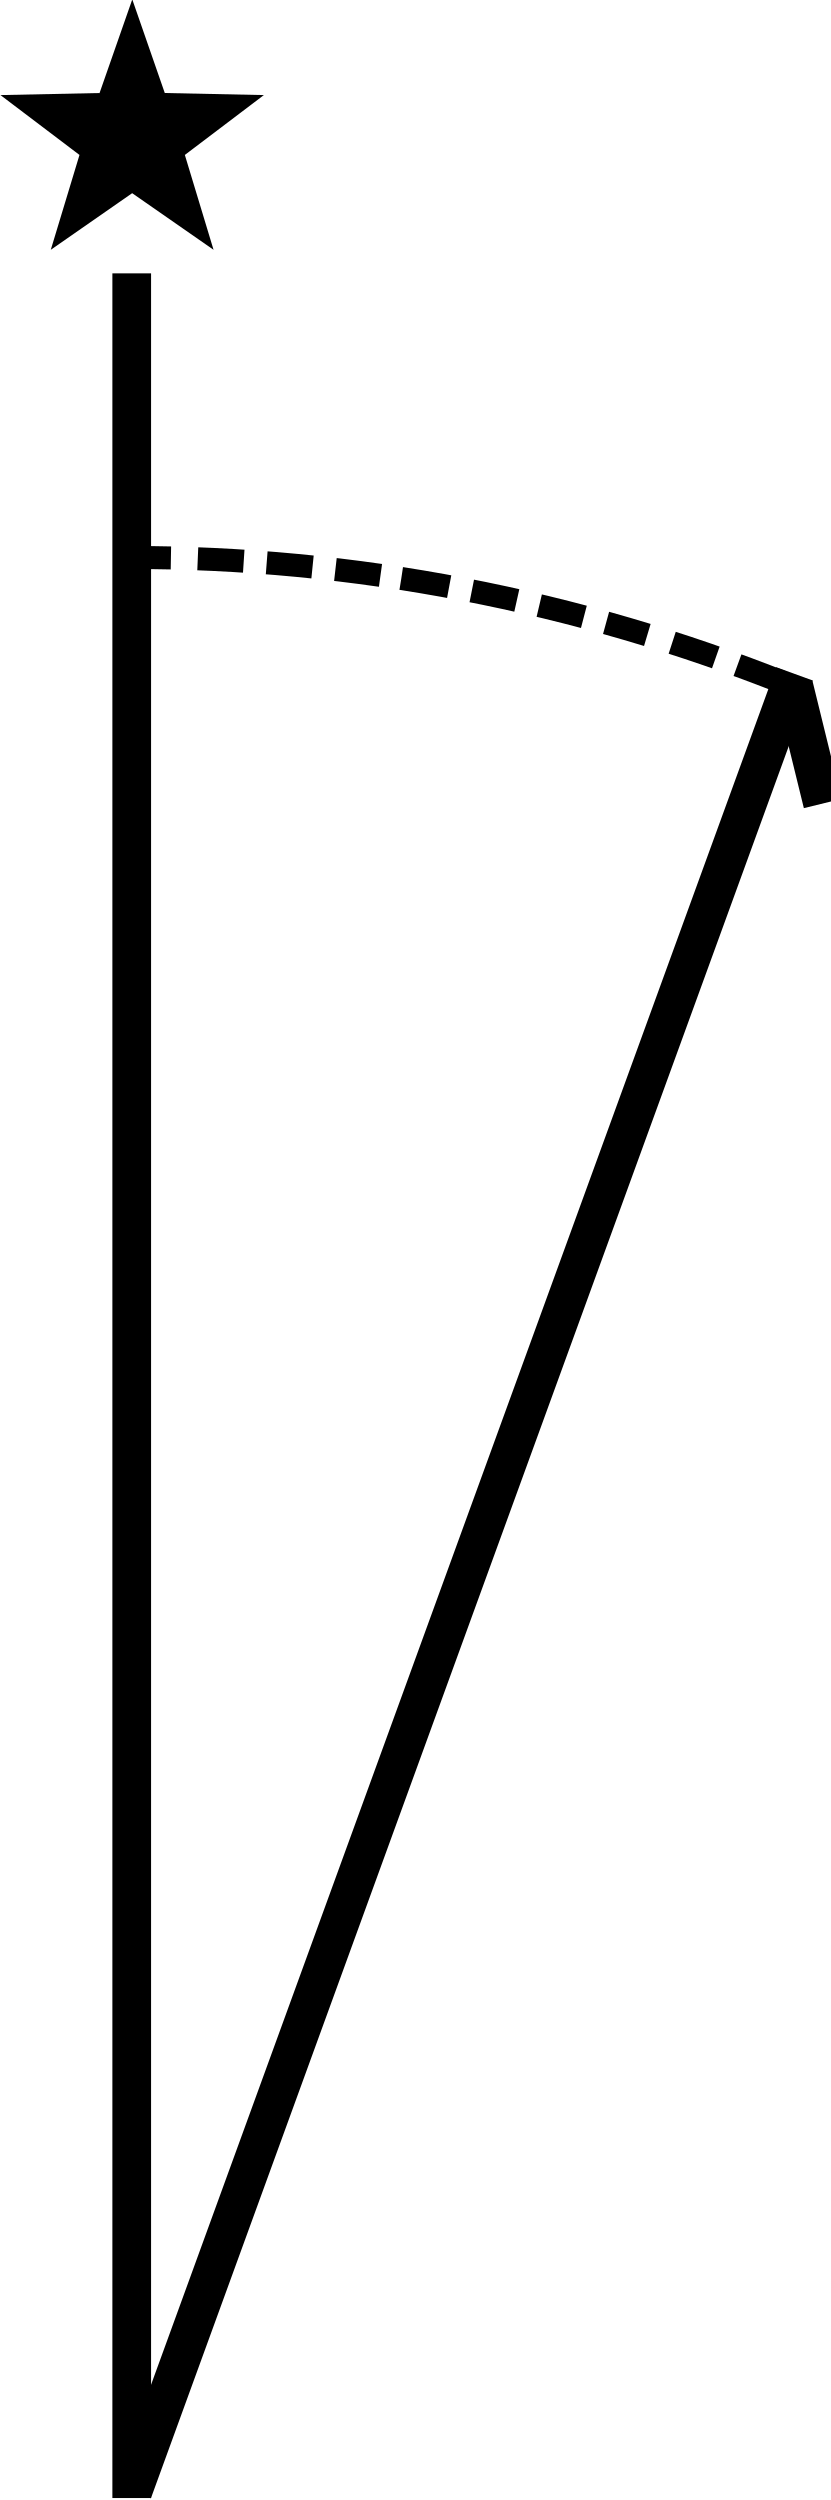
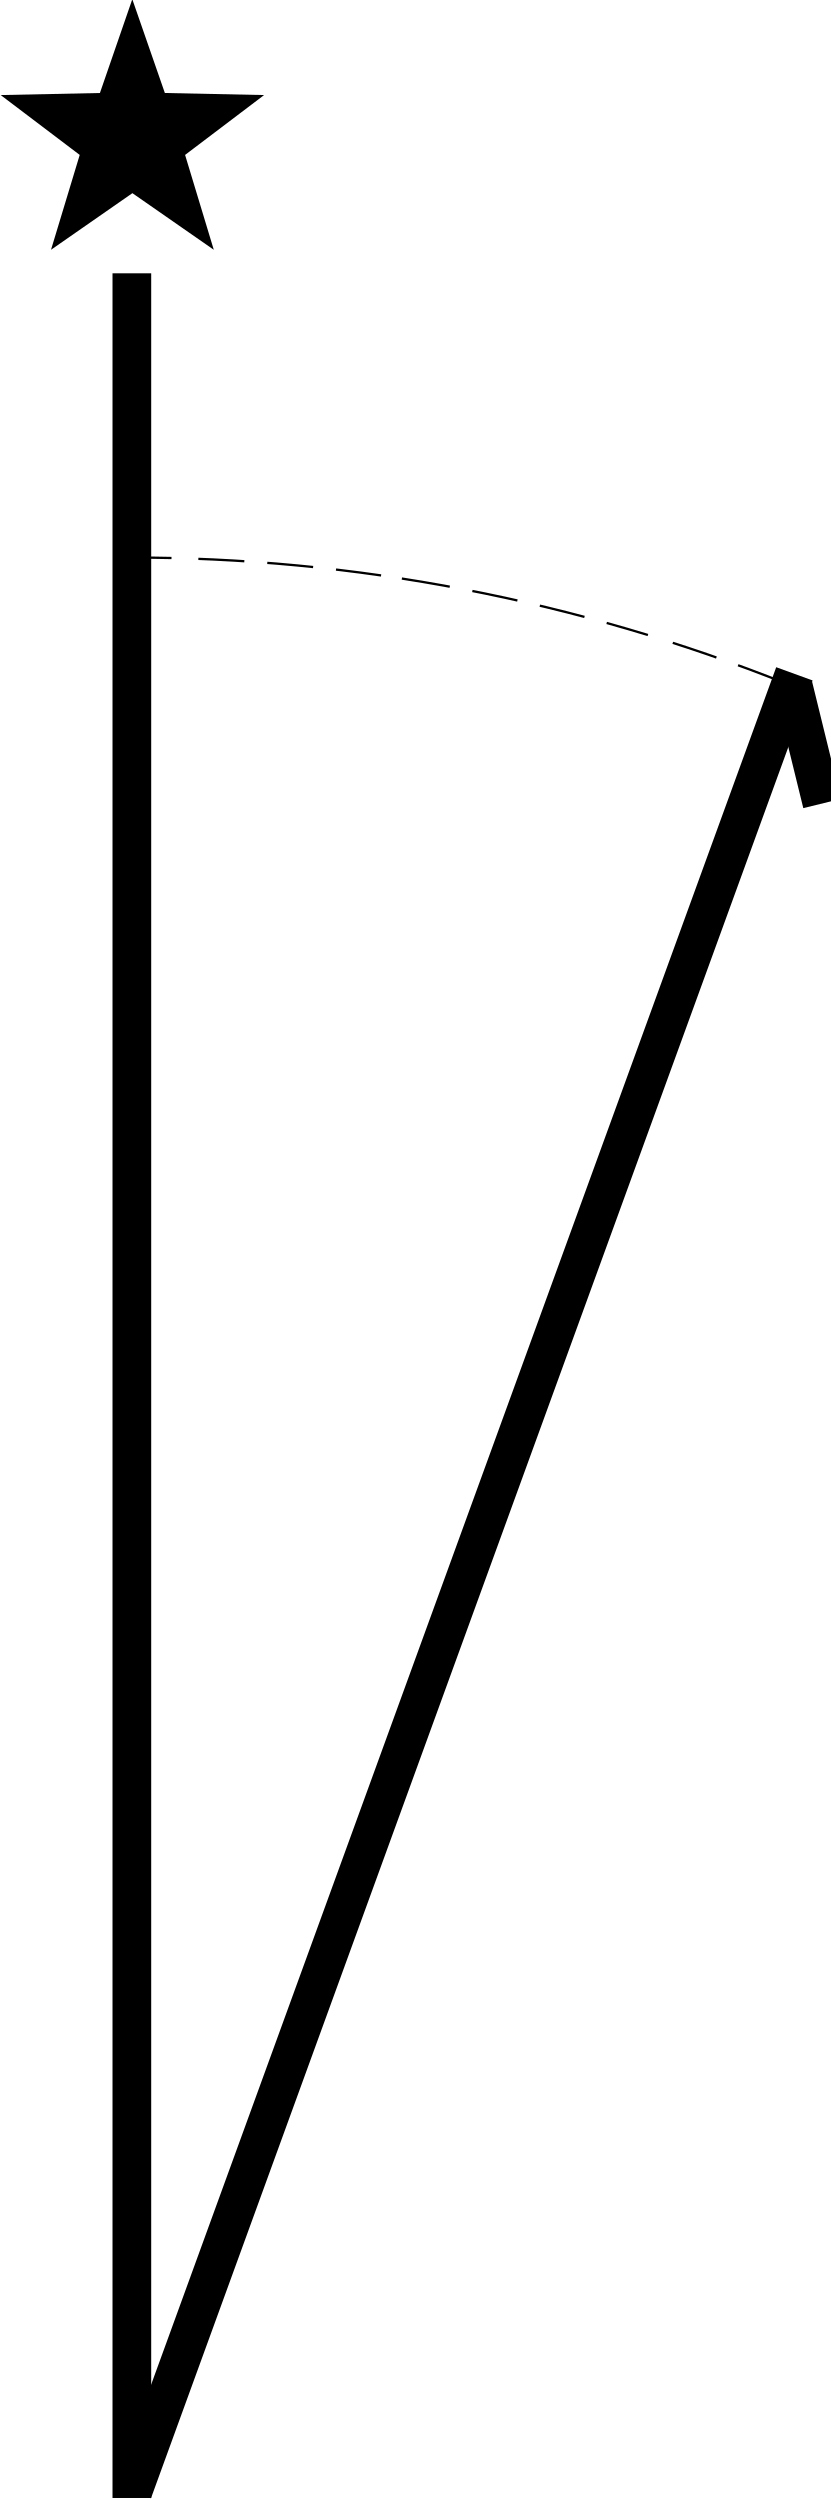
- <svg xmlns="http://www.w3.org/2000/svg" viewBox="0 0 5.364 16.154" id="svg2" version="1.1" width="100%" height="100%">
-   <defs id="defs88" />
-   <g id="layer4" style="display:inline" transform="translate(-8.886367,0.4351093)" />
-   <g id="layer3" style="display:inline" transform="translate(-8.886367,0.4351093)">
-     <path style="fill:none;stroke:#000000;stroke-width:0.25;stroke-linecap:butt;stroke-linejoin:miter;stroke-opacity:1" d="m 11.376,2.433 0,14.375 0,-12.781" id="path4241" transform="translate(-1.638477,-1.101783)" />
-     <path style="fill:none;stroke:#000000;stroke-width:0.25;stroke-linecap:butt;stroke-linejoin:miter;stroke-opacity:1" d="M 9.744,15.665 14.02,3.919" id="path4243" />
-     <path style="fill:none;stroke:#000000;stroke-width:0.25;stroke-linecap:butt;stroke-linejoin:miter;stroke-opacity:1" d="m 14.014,3.991 0.188,0.766" id="path4245" />
-     <path style="fill:#000000;fill-opacity:1;fill-rule:evenodd;stroke:#000000;stroke-width:0.25;stroke-linecap:square;stroke-linejoin:miter;stroke-miterlimit:4;stroke-opacity:1;stroke-dasharray:none" id="path4257" d="m 2.784,10.834 -0.953,0.331 -0.021,1.008 -0.609,-0.804 -0.965,0.292 0.576,-0.828 -0.576,-0.828 0.965,0.292 0.609,-0.804 0.021,1.008 z" transform="matrix(0,-0.5,0.5,0,4.323867,1.143015)" />
-     <path style="fill:none;stroke:#000000;stroke-width:0.01;stroke-miterlimit:4;stroke-opacity:1;stroke-dasharray:0.02, 0.01;stroke-dashoffset:0" id="path4282" d="m 19.234,3.652 a 0.797,0.828 0 0 1 0.286,0.055" transform="matrix(14.87063,0,0,14.87063,-276.3034,-51.14051)" />
+ <svg xmlns="http://www.w3.org/2000/svg" viewBox="0 0 5.364 16.154" height="16.15">
+   <g transform="translate(-8.886.435)" stroke="#000">
+     <g stroke-width=".25">
+       <g fill="none">
+         <path d="m11.376 2.433v14.375-12.781" transform="translate(-1.638-1.102)" />
+         <path d="m9.744 15.665l4.275-11.746" />
+         <path d="m14.01 3.991l.188.766" />
+       </g>
+       <path d="m2.784 10.834l-.953.331-.021 1.01-.609-.804-.965.292.576-.828-.576-.828.965.292.609-.804.021 1.01z" transform="matrix(0-.5.5 0 4.324 1.143)" fill-rule="evenodd" stroke-linecap="square" />
+     </g>
+     <path d="m19.234 3.652a.797 .828 0 0 1 .286 .055" transform="matrix(14.87063 0 0 14.87063-276.3-51.14)" stroke-dasharray="0.02 0.01" fill="none" stroke-width=".001" />
  </g>
</svg>
